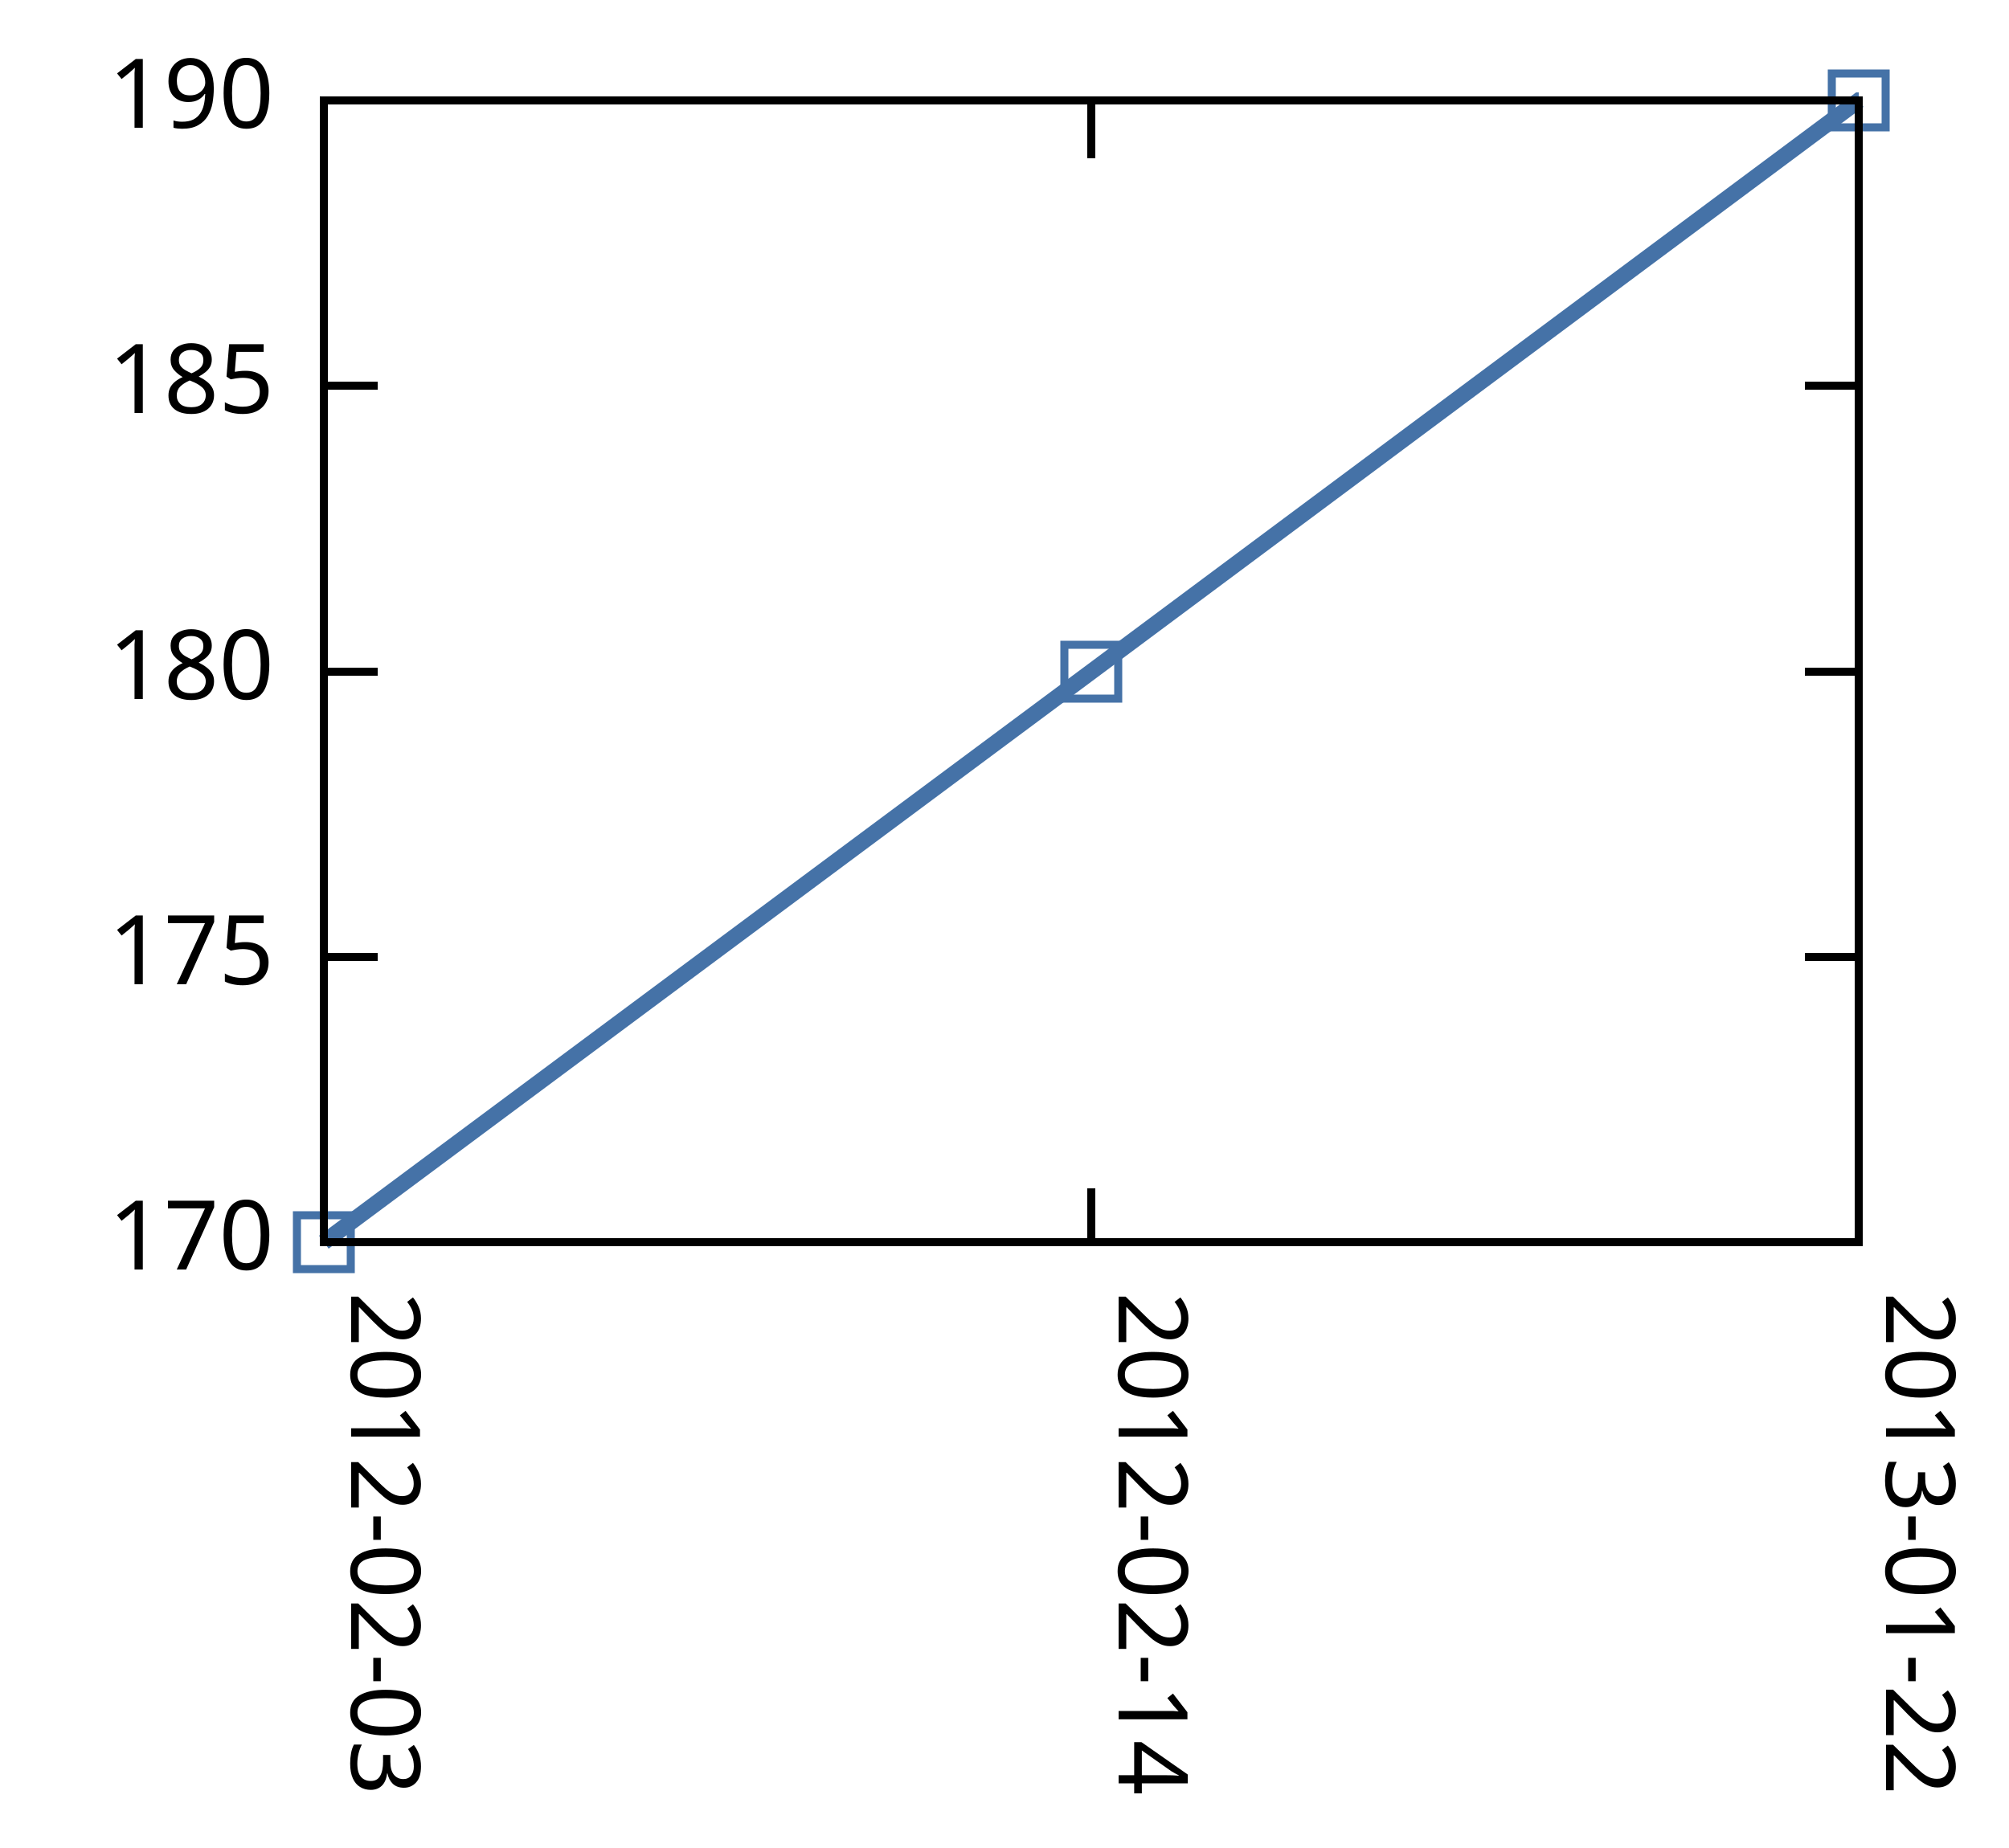
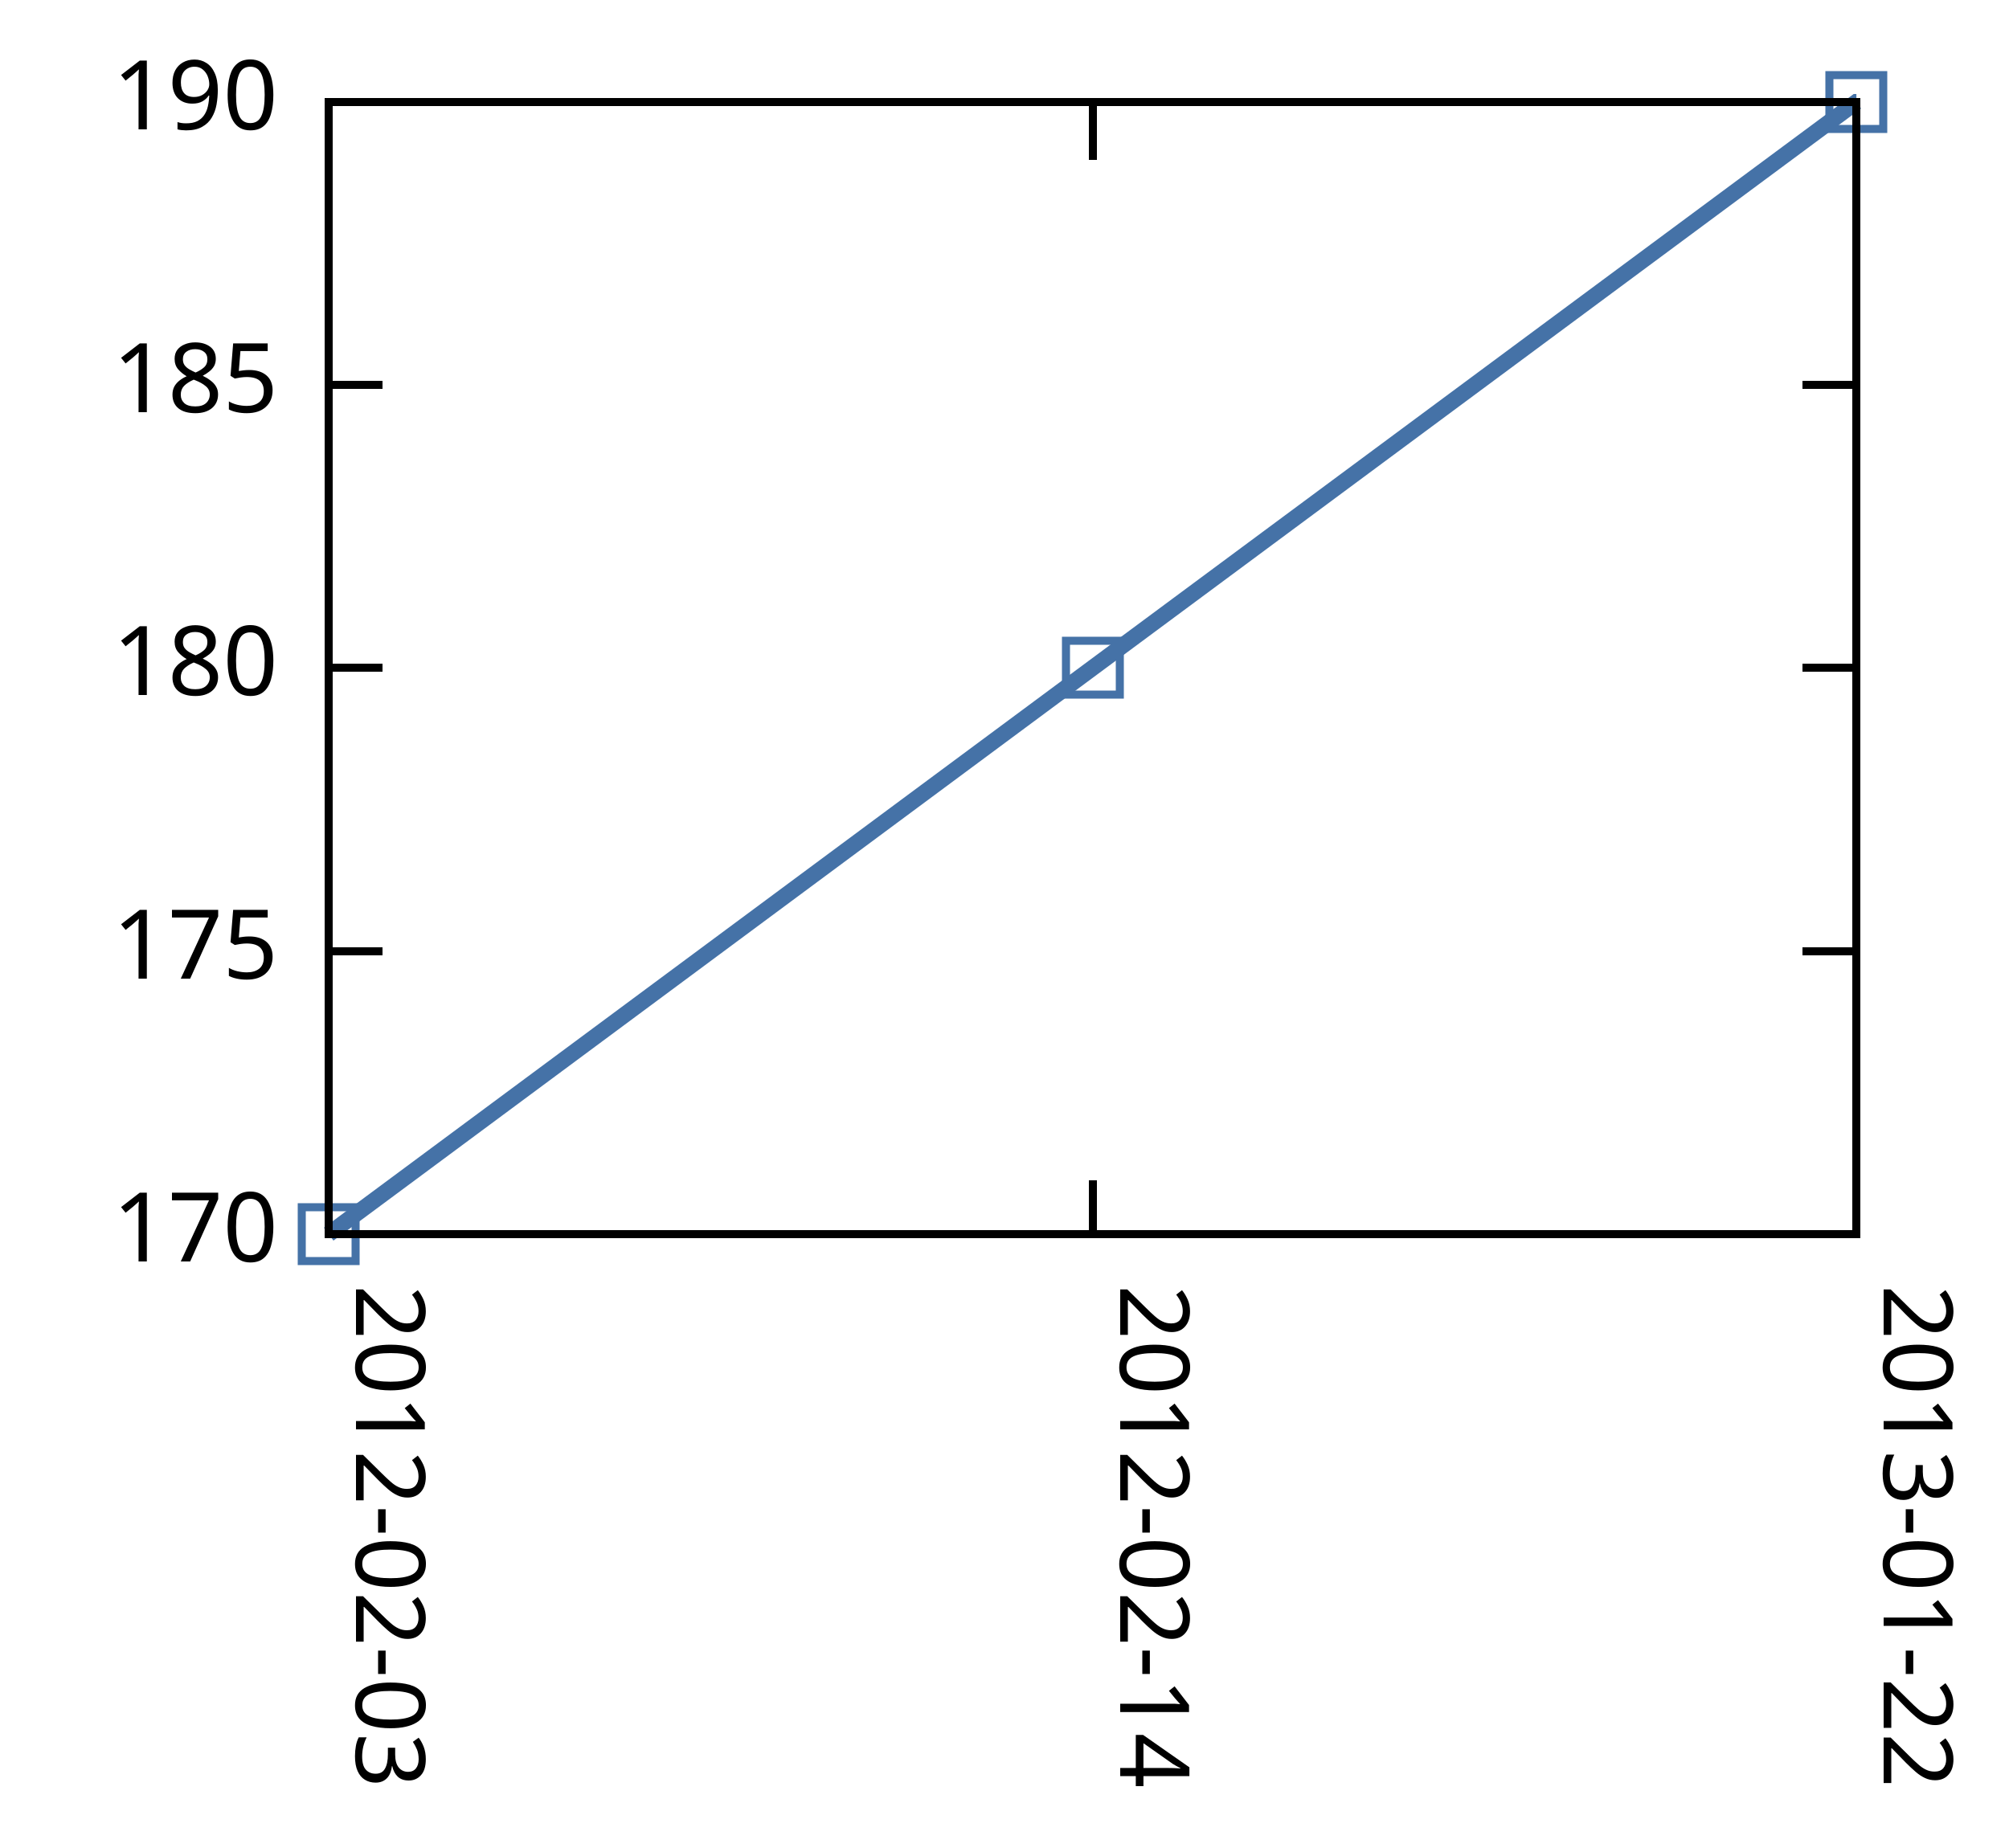
<svg xmlns="http://www.w3.org/2000/svg" xmlns:xlink="http://www.w3.org/1999/xlink" width="250" height="230" viewBox="0 0 250 230">
  <g id="gnuplot_canvas">
    <rect x="0" y="0" width="250" height="230" fill="none" />
    <defs>
      <circle id="gpDot" r="0.5" stroke-width="0.5" />
      <path id="gpPt0" stroke-width="0.299" stroke="currentColor" d="M-1,0 h2 M0,-1 v2" />
      <path id="gpPt1" stroke-width="0.299" stroke="currentColor" d="M-1,-1 L1,1 M1,-1 L-1,1" />
      <path id="gpPt2" stroke-width="0.299" stroke="currentColor" d="M-1,0 L1,0 M0,-1 L0,1 M-1,-1 L1,1 M-1,1 L1,-1" />
      <rect id="gpPt3" stroke-width="0.299" stroke="currentColor" x="-1" y="-1" width="2" height="2" />
      <rect id="gpPt4" stroke-width="0.299" stroke="currentColor" fill="currentColor" x="-1" y="-1" width="2" height="2" />
      <circle id="gpPt5" stroke-width="0.299" stroke="currentColor" cx="0" cy="0" r="1" />
      <use xlink:href="#gpPt5" id="gpPt6" fill="currentColor" stroke="none" />
      <path id="gpPt7" stroke-width="0.299" stroke="currentColor" d="M0,-1.33 L-1.33,0.67 L1.33,0.67 z" />
      <use xlink:href="#gpPt7" id="gpPt8" fill="currentColor" stroke="none" />
      <use xlink:href="#gpPt7" id="gpPt9" stroke="currentColor" transform="rotate(180)" />
      <use xlink:href="#gpPt9" id="gpPt10" fill="currentColor" stroke="none" />
      <use xlink:href="#gpPt3" id="gpPt11" stroke="currentColor" transform="rotate(45)" />
      <use xlink:href="#gpPt11" id="gpPt12" fill="currentColor" stroke="none" />
    </defs>
    <g style="fill:none; color:white; stroke:black; stroke-width:1.00; stroke-linecap:butt; stroke-linejoin:miter">
</g>
    <g style="fill:none; color:black; stroke:currentColor; stroke-width:1.00; stroke-linecap:butt; stroke-linejoin:miter">
-       <path stroke="black" d="M40.3,154.6 L47.0,154.6 M231.3,154.6 L224.6,154.6  h0.01" />
-       <g transform="translate(34.1,158.0)" style="stroke:none; fill:black; font-family:Verdana; font-size:9.00pt; text-anchor:end">
+       <path stroke="black" d="M40.9,153.6 L47.6,153.6 M231.0,153.6 L224.3,153.6  h0.01" />
+       <g transform="translate(34.6,157.0)" style="stroke:none; fill:black; font-family:Verdana; font-size:9.00pt; text-anchor:end">
        <text> 170</text>
      </g>
-       <path stroke="black" d="M40.3,119.1 L47.0,119.1 M231.3,119.1 L224.6,119.1  h0.01" />
-       <g transform="translate(34.1,122.5)" style="stroke:none; fill:black; font-family:Verdana; font-size:9.00pt; text-anchor:end">
+       <path stroke="black" d="M40.9,118.4 L47.6,118.4 M231.0,118.4 L224.3,118.4  h0.01" />
+       <g transform="translate(34.6,121.8)" style="stroke:none; fill:black; font-family:Verdana; font-size:9.00pt; text-anchor:end">
        <text> 175</text>
      </g>
-       <path stroke="black" d="M40.3,83.6 L47.0,83.6 M231.3,83.6 L224.6,83.6  h0.01" />
-       <g transform="translate(34.1,87.0)" style="stroke:none; fill:black; font-family:Verdana; font-size:9.00pt; text-anchor:end">
+       <path stroke="black" d="M40.9,83.1 L47.6,83.1 M231.0,83.1 L224.3,83.1  h0.01" />
+       <g transform="translate(34.6,86.5)" style="stroke:none; fill:black; font-family:Verdana; font-size:9.00pt; text-anchor:end">
        <text> 180</text>
      </g>
-       <path stroke="black" d="M40.3,48.0 L47.0,48.0 M231.3,48.0 L224.6,48.0  h0.01" />
-       <g transform="translate(34.1,51.4)" style="stroke:none; fill:black; font-family:Verdana; font-size:9.00pt; text-anchor:end">
+       <path stroke="black" d="M40.9,47.9 L47.6,47.9 M231.0,47.9 L224.3,47.9  h0.01" />
+       <g transform="translate(34.6,51.3)" style="stroke:none; fill:black; font-family:Verdana; font-size:9.00pt; text-anchor:end">
        <text> 185</text>
      </g>
-       <path stroke="black" d="M40.3,12.5 L47.0,12.5 M231.3,12.5 L224.6,12.5  h0.01" />
-       <g transform="translate(34.1,15.9)" style="stroke:none; fill:black; font-family:Verdana; font-size:9.00pt; text-anchor:end">
+       <path stroke="black" d="M40.9,12.7 L47.6,12.7 M231.0,12.7 L224.3,12.7  h0.01" />
+       <g transform="translate(34.6,16.1)" style="stroke:none; fill:black; font-family:Verdana; font-size:9.00pt; text-anchor:end">
        <text> 190</text>
      </g>
-       <path stroke="black" d="M40.3,154.6 L40.3,147.9 M40.3,12.5 L40.3,19.2  h0.01" />
-       <g transform="translate(43.7,160.8) rotate(90)" style="stroke:none; fill:black; font-family:Verdana; font-size:9.00pt; text-anchor:start">
+       <path stroke="black" d="M40.9,153.6 L40.9,146.9 M40.9,12.7 L40.9,19.4  h0.01" />
+       <g transform="translate(44.3,159.9) rotate(90)" style="stroke:none; fill:black; font-family:Verdana; font-size:9.00pt; text-anchor:start">
        <text>2012-02-03</text>
      </g>
-       <path stroke="black" d="M135.8,154.6 L135.8,147.9 M135.8,12.5 L135.8,19.2  h0.01" />
-       <g transform="translate(139.2,160.8) rotate(90)" style="stroke:none; fill:black; font-family:Verdana; font-size:9.00pt; text-anchor:start">
+       <path stroke="black" d="M136.0,153.6 L136.0,146.9 M136.0,12.7 L136.0,19.4  h0.01" />
+       <g transform="translate(139.4,159.9) rotate(90)" style="stroke:none; fill:black; font-family:Verdana; font-size:9.00pt; text-anchor:start">
        <text>2012-02-14</text>
      </g>
-       <path stroke="black" d="M231.3,154.6 L231.3,147.9 M231.3,12.5 L231.3,19.2  h0.01" />
-       <g transform="translate(234.7,160.8) rotate(90)" style="stroke:none; fill:black; font-family:Verdana; font-size:9.00pt; text-anchor:start">
+       <path stroke="black" d="M231.0,153.6 L231.0,146.9 M231.0,12.7 L231.0,19.4  h0.01" />
+       <g transform="translate(234.4,159.9) rotate(90)" style="stroke:none; fill:black; font-family:Verdana; font-size:9.00pt; text-anchor:start">
        <text>2013-01-22</text>
      </g>
-       <path stroke="black" d="M40.3,12.5 L40.3,154.6 L231.3,154.6 L231.3,12.5 L40.3,12.5 Z  h0.01" />
+       <path stroke="black" d="M40.9,12.7 L40.9,153.6 L231.0,153.6 L231.0,12.7 L40.9,12.7 Z  h0.01" />
    </g>
    <g id="gnuplot_plot_1">
      <g style="fill:none; color:white; stroke:black; stroke-width:2.00; stroke-linecap:butt; stroke-linejoin:miter">
</g>
      <g style="fill:none; color:green; stroke:currentColor; stroke-width:2.00; stroke-linecap:butt; stroke-linejoin:miter">
-         <path stroke="rgb( 69, 114, 167)" d="M40.3,154.6 L135.8,83.6 L231.3,12.5  h0.01" />
-         <use xlink:href="#gpPt3" transform="translate(40.3,154.6) scale(3.35)" color="rgb( 69, 114, 167)" />
-         <use xlink:href="#gpPt3" transform="translate(135.8,83.6) scale(3.35)" color="rgb( 69, 114, 167)" />
-         <use xlink:href="#gpPt3" transform="translate(231.3,12.5) scale(3.35)" color="rgb( 69, 114, 167)" />
+         <path stroke="rgb( 69, 114, 167)" d="M40.9,153.6 L136.0,83.1 L231.0,12.7  h0.01" />
+         <use xlink:href="#gpPt3" transform="translate(40.9,153.6) scale(3.35)" color="rgb( 69, 114, 167)" />
+         <use xlink:href="#gpPt3" transform="translate(136.0,83.1) scale(3.35)" color="rgb( 69, 114, 167)" />
+         <use xlink:href="#gpPt3" transform="translate(231.0,12.7) scale(3.35)" color="rgb( 69, 114, 167)" />
      </g>
    </g>
    <g style="fill:none; color:white; stroke:rgb( 69, 114, 167); stroke-width:1.00; stroke-linecap:butt; stroke-linejoin:miter">
</g>
    <g style="fill:none; color:black; stroke:currentColor; stroke-width:1.00; stroke-linecap:butt; stroke-linejoin:miter">
-       <path stroke="black" d="M40.3,12.5 L40.3,154.6 L231.3,154.6 L231.3,12.5 L40.3,12.5 Z  h0.01" />
+       <path stroke="black" d="M40.9,12.7 L40.9,153.6 L231.0,153.6 L231.0,12.7 L40.9,12.7 Z  h0.01" />
    </g>
  </g>
</svg>
